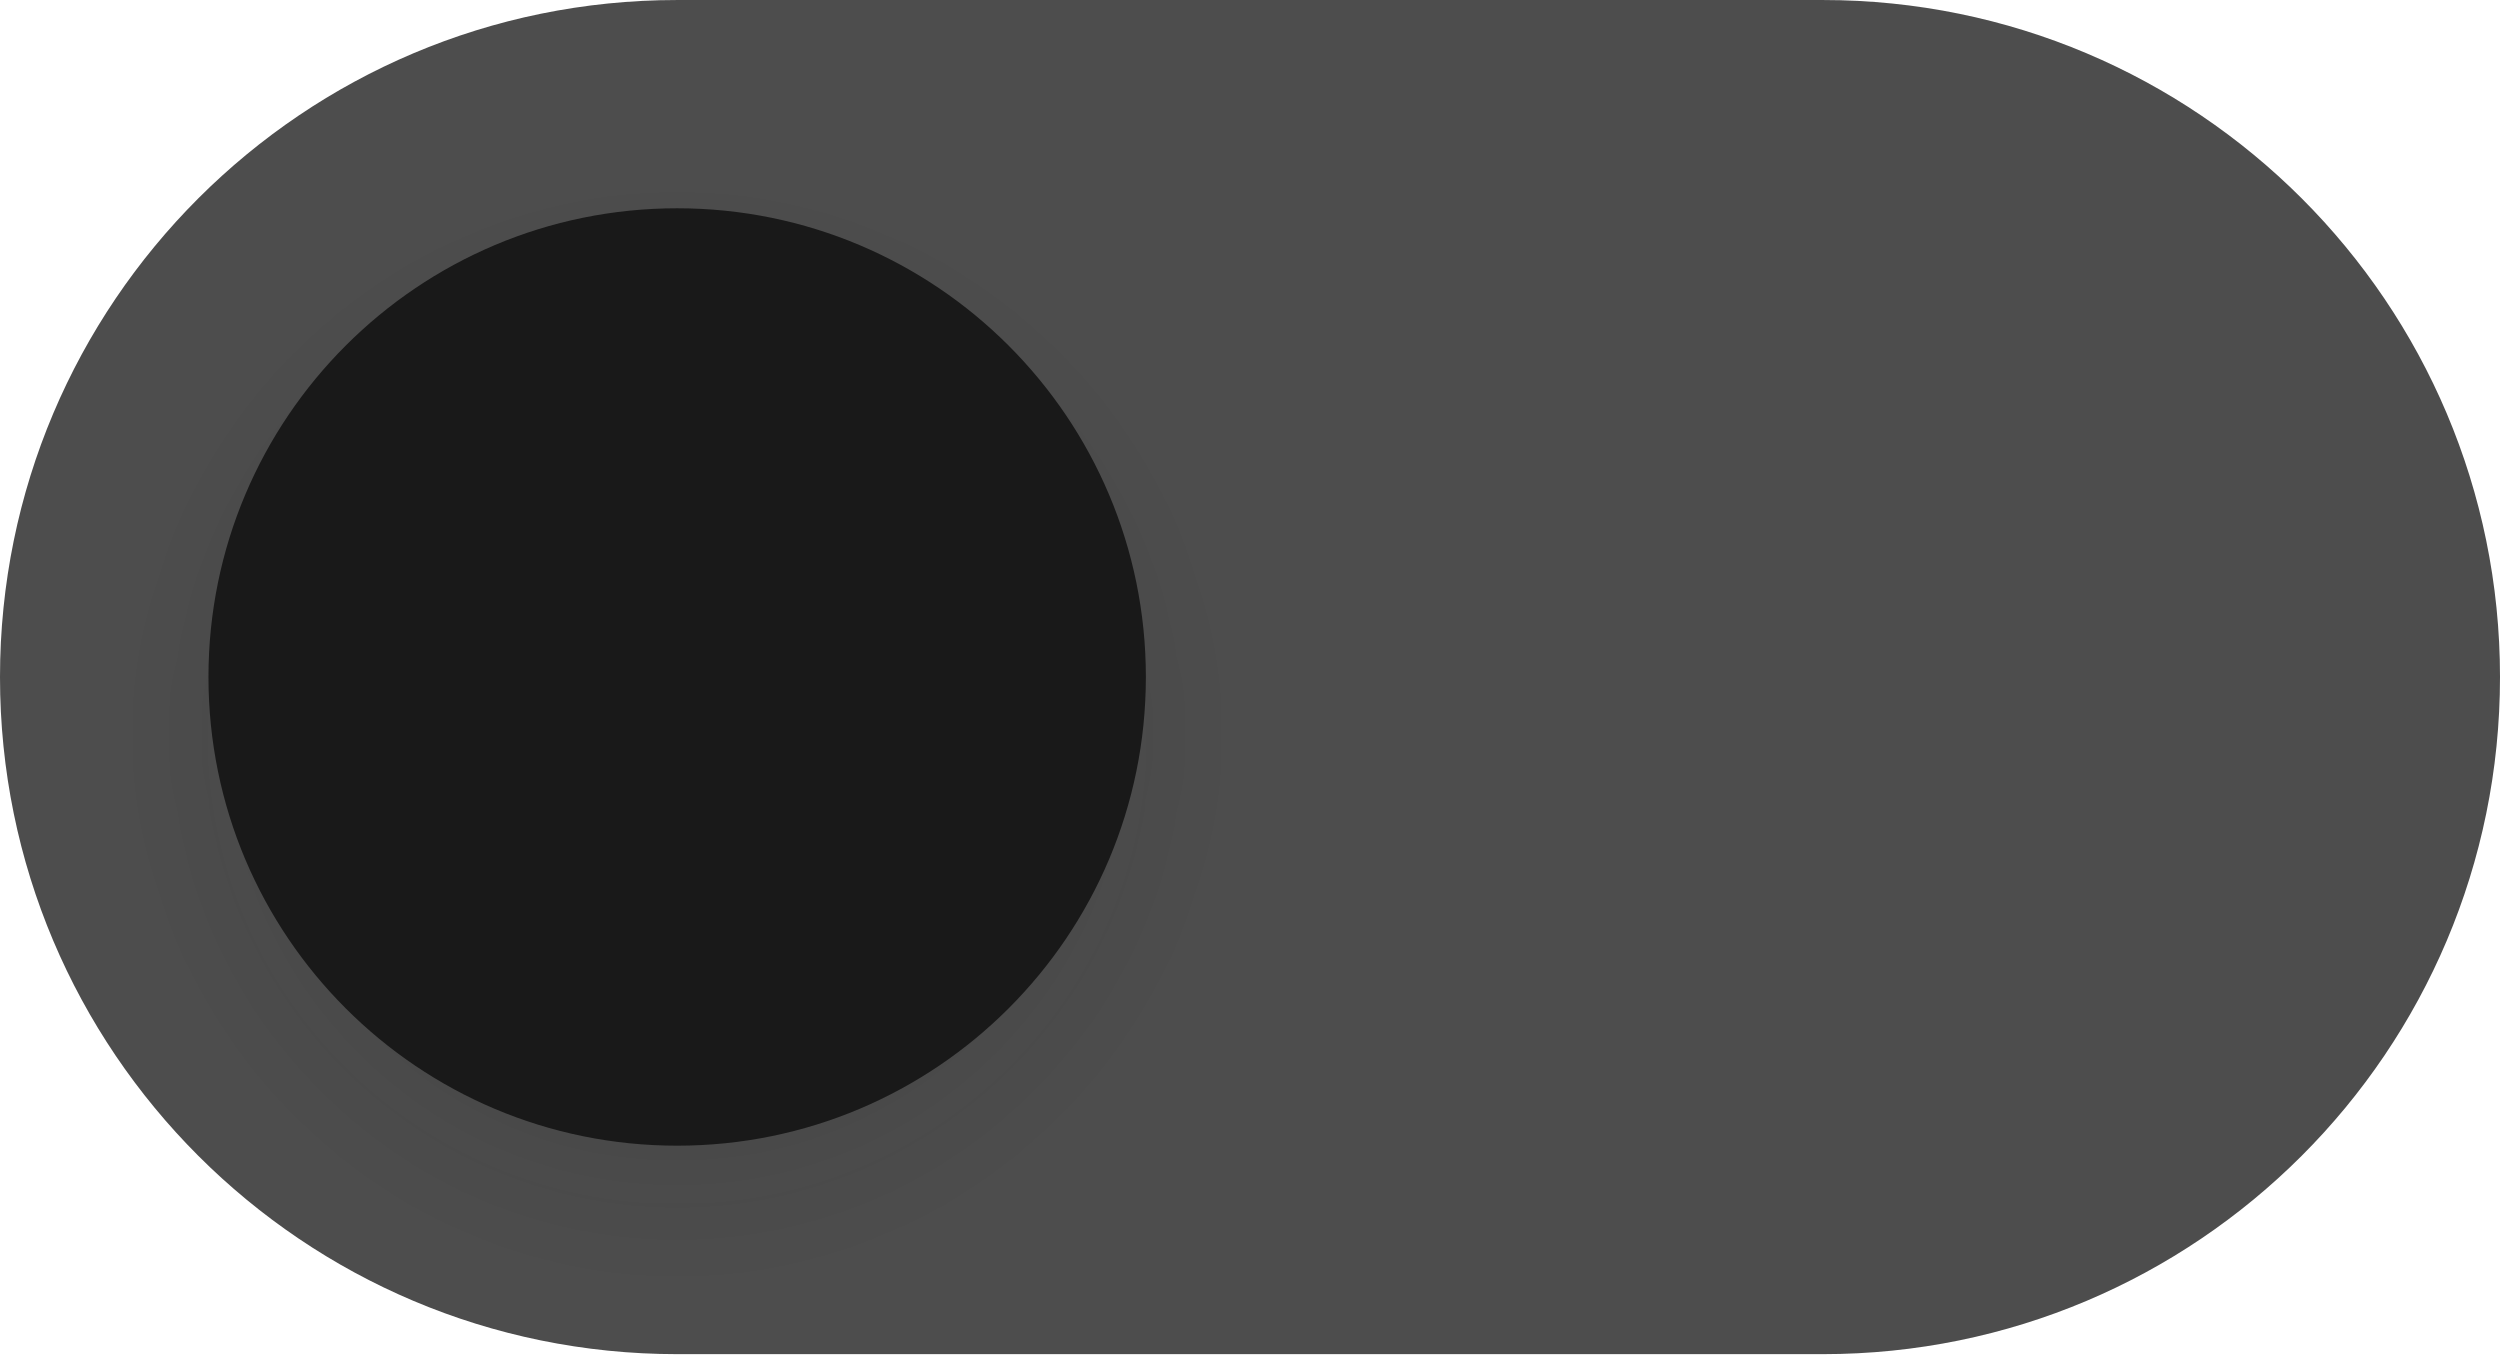
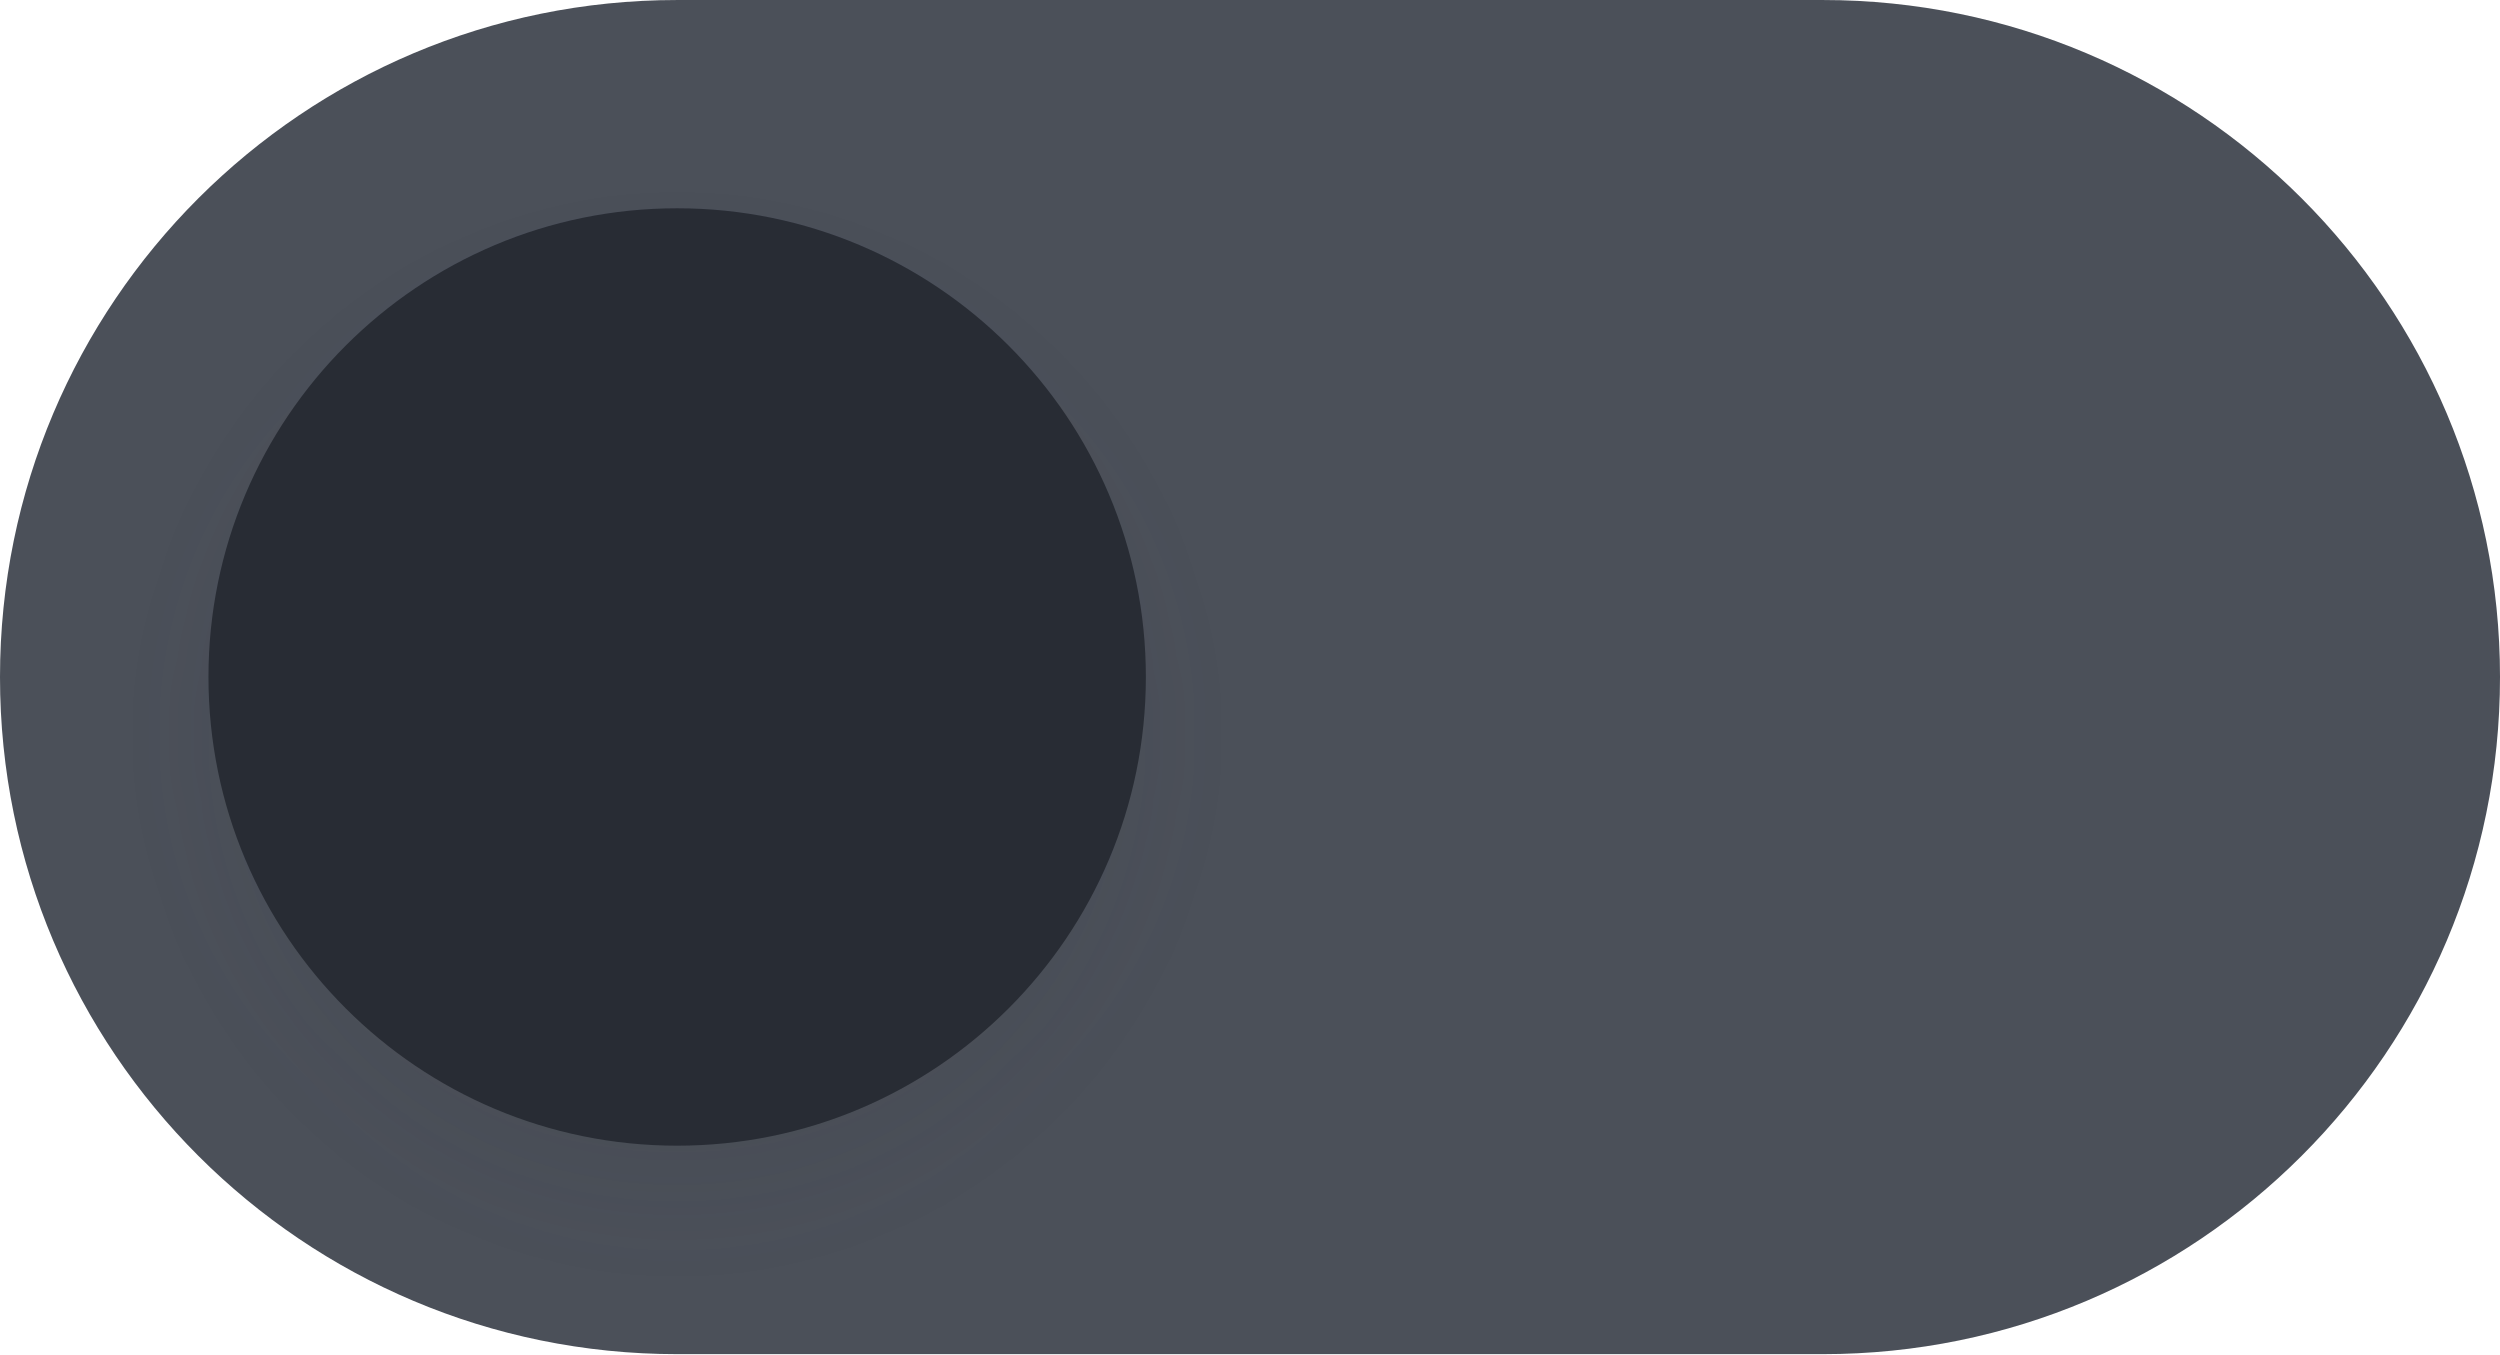
<svg xmlns="http://www.w3.org/2000/svg" viewBox="0 0 12.7 6.879" height="26" width="48">
  <defs>
    <filter id="A" x="-.144" width="1.288" y="-.144" height="1.288" color-interpolation-filters="sRGB">
      <feGaussianBlur stdDeviation=".286" />
    </filter>
  </defs>
  <g transform="translate(0 -290.121)">
-     <rect ry="3.44" y="290.121" height="6.879" width="12.7" fill="#4d4d4d" />
-     <g fill="#191919">
+     <rect ry="3.44" y="290.121" height="6.879" width="12.7" fill="#4b5059" />
+     <g fill="#282c34">
      <circle cx="3.44" cy="293.851" r="2.381" fill-opacity=".078" filter="url(#A)" />
      <circle r="2.381" cy="293.56" cx="3.44" />
    </g>
  </g>
</svg>
